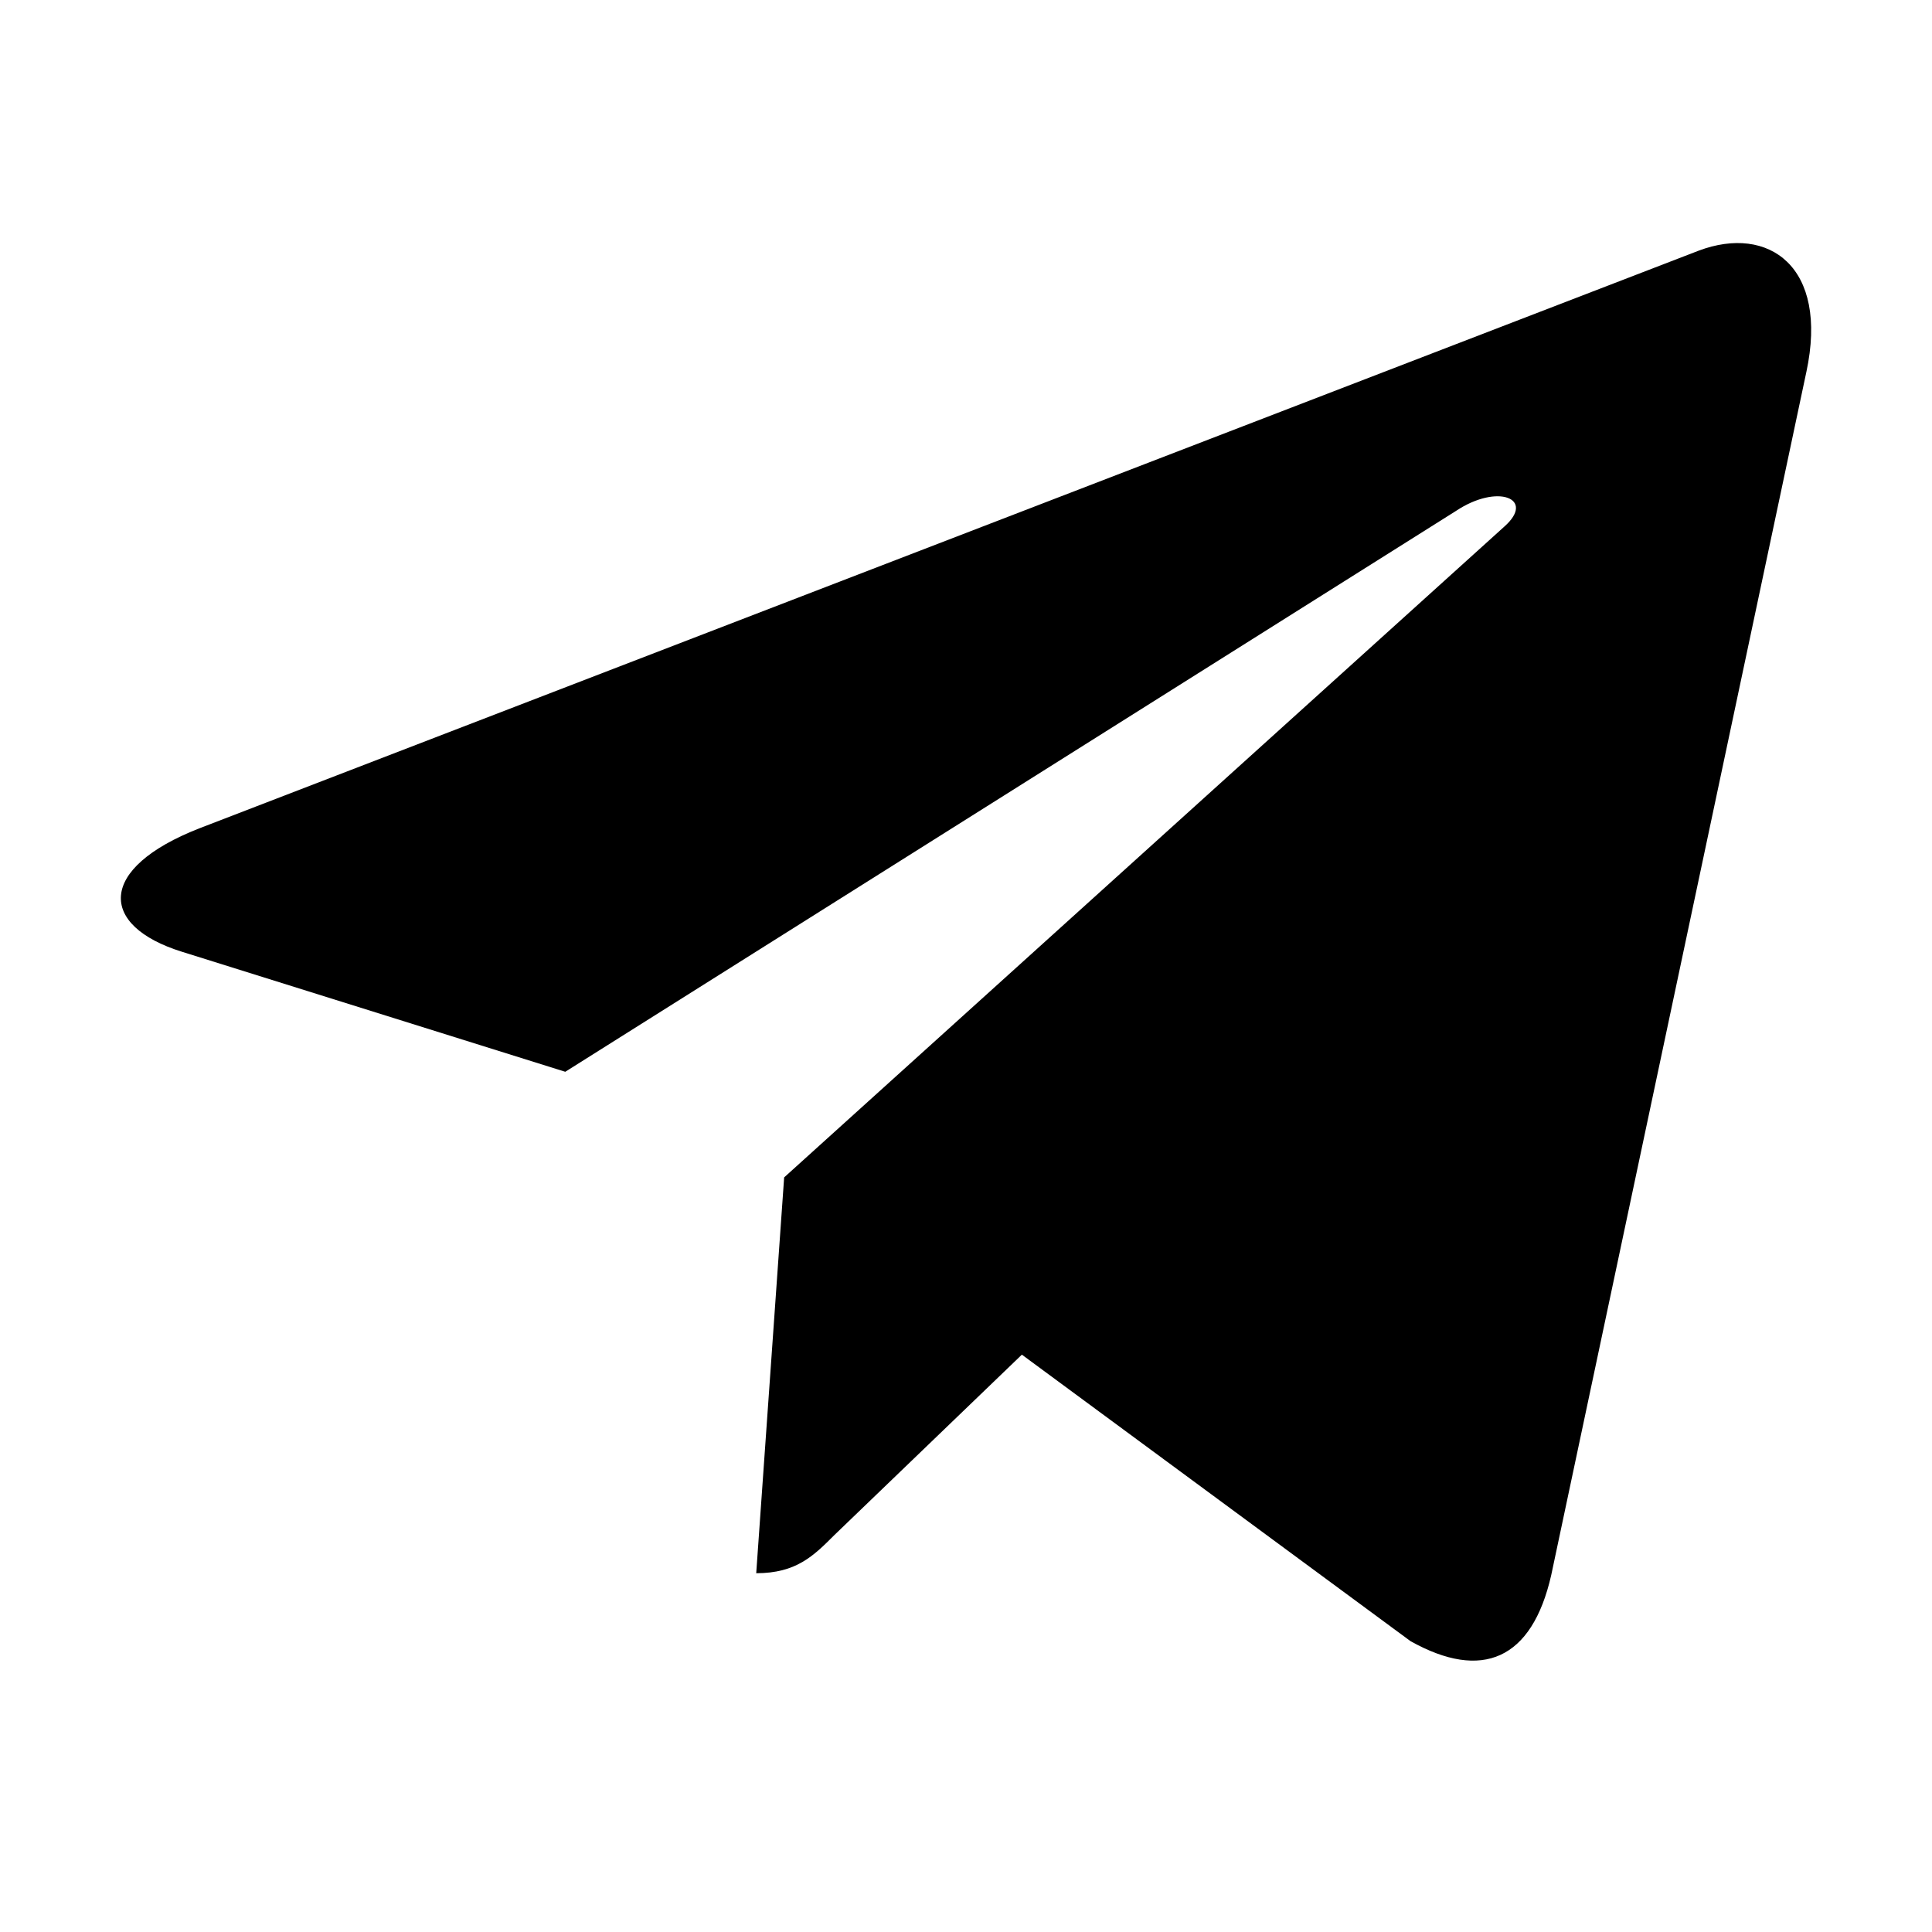
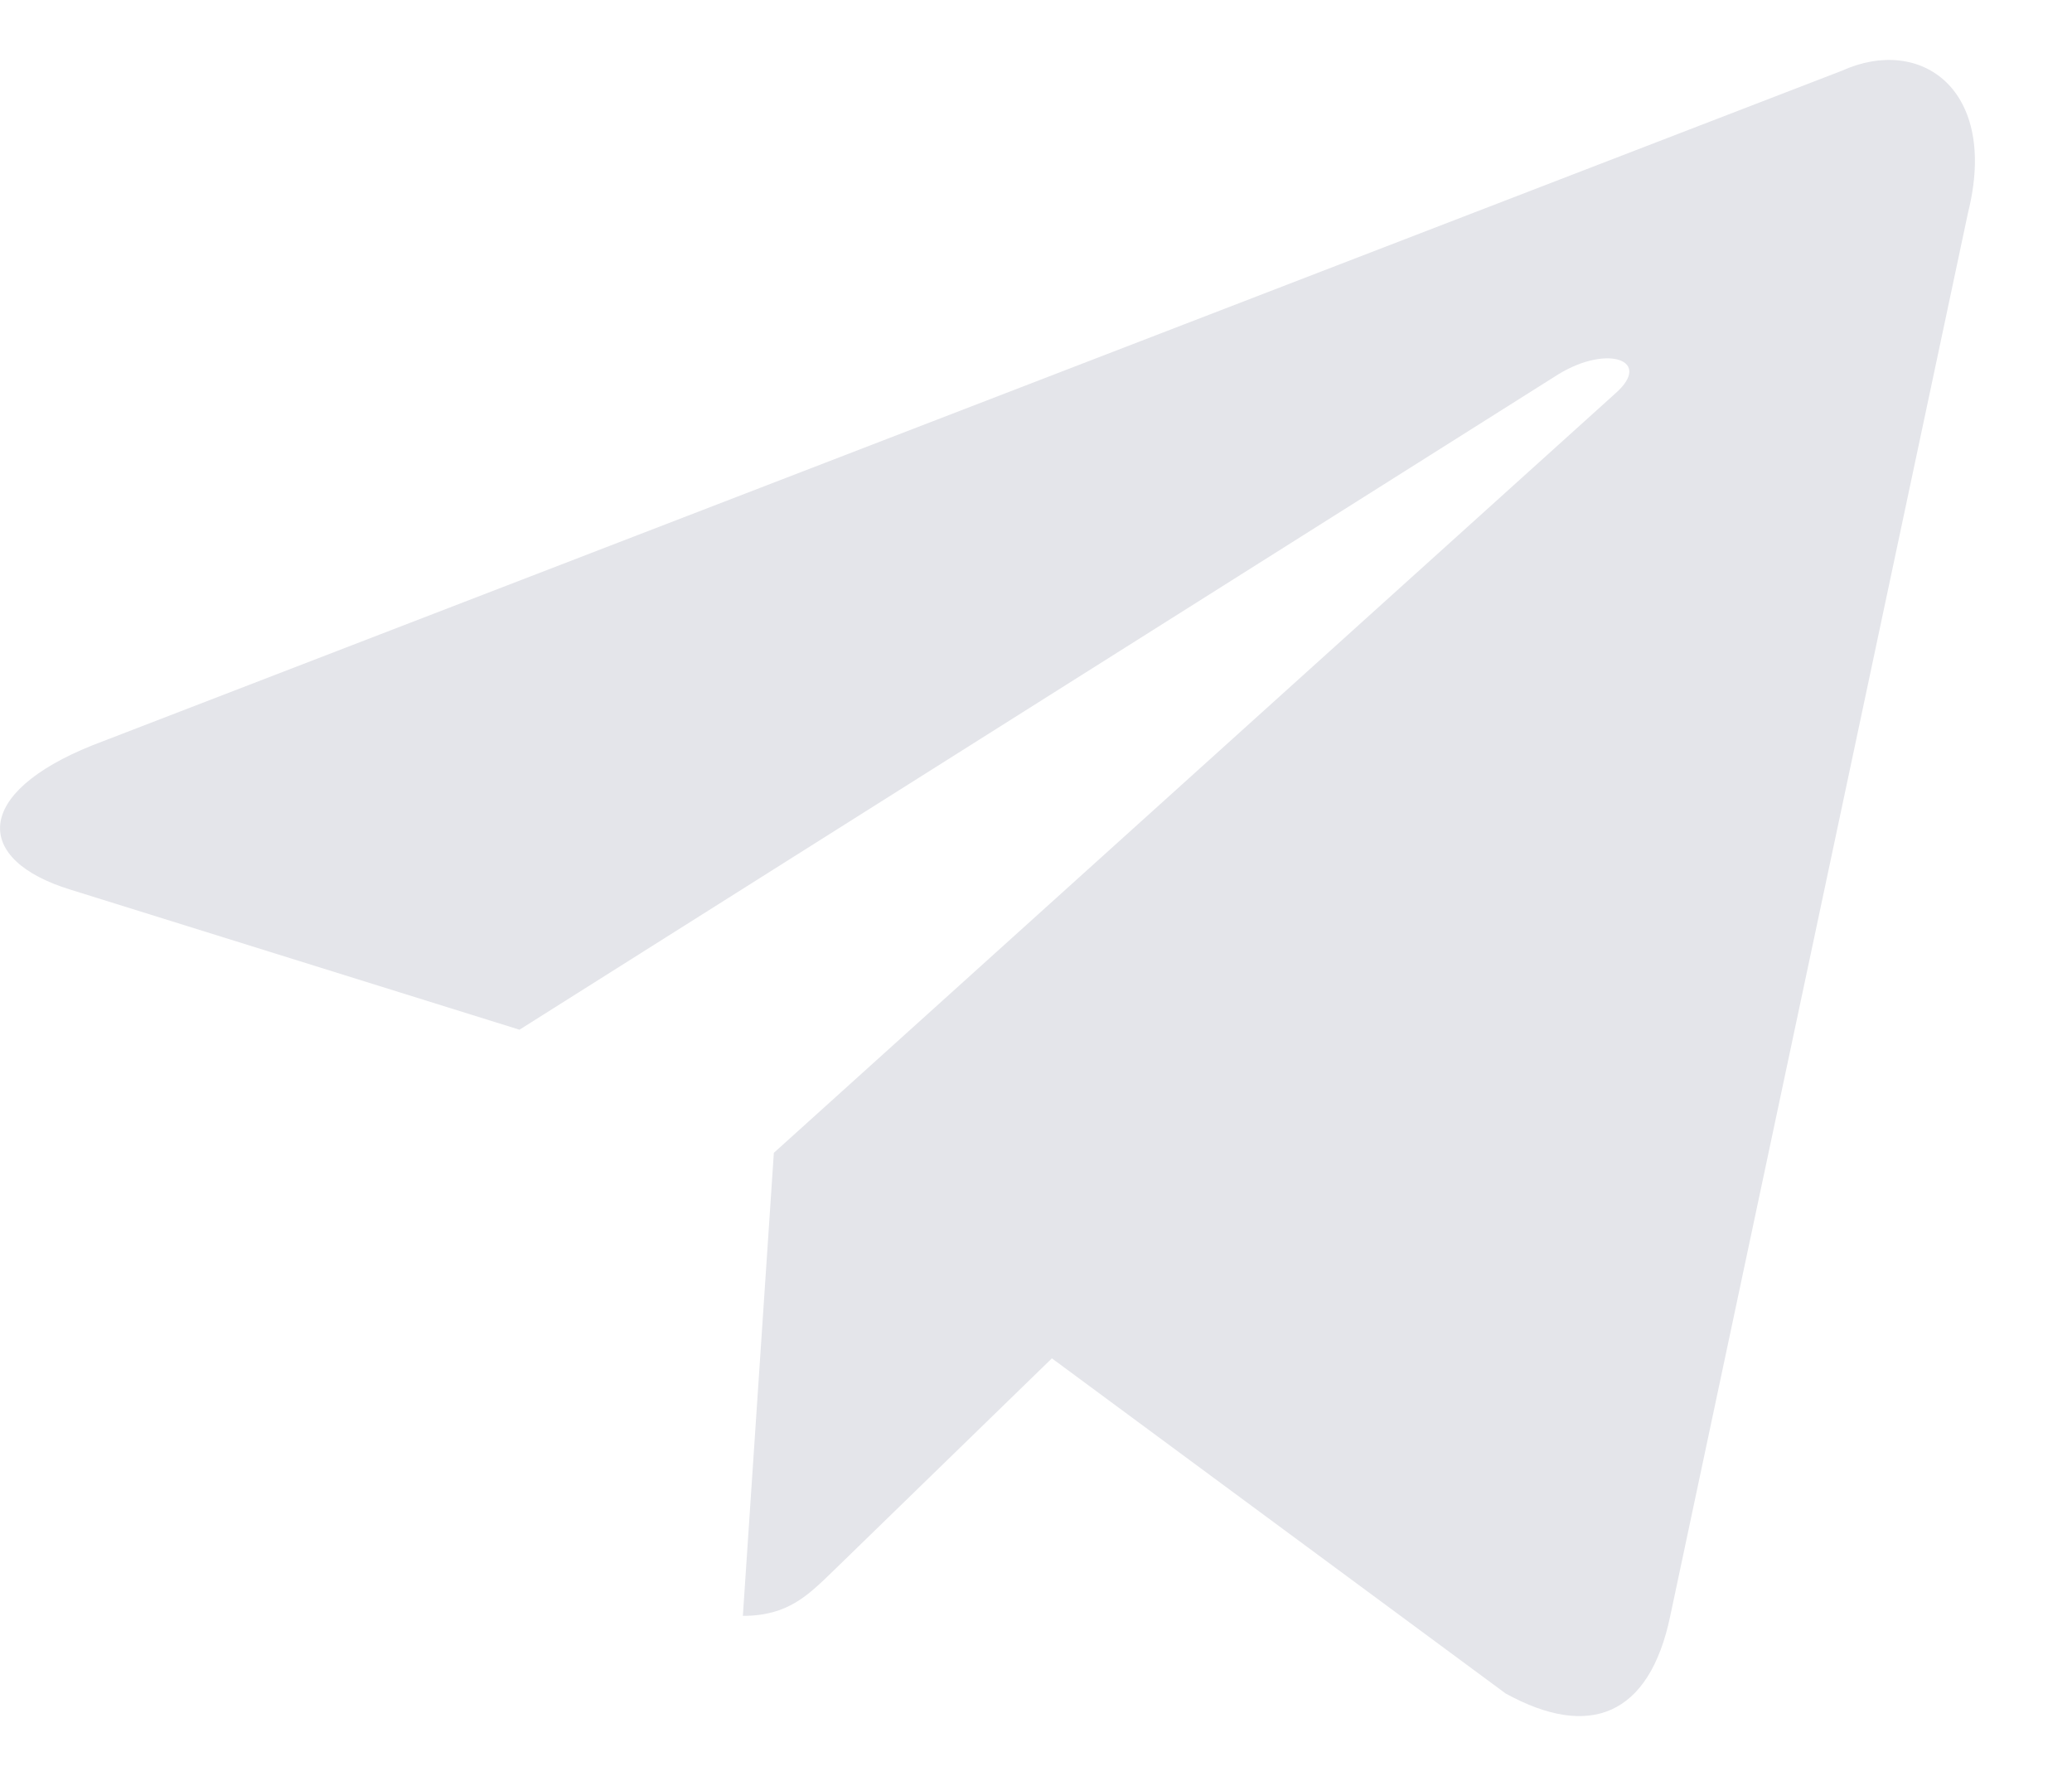
- <svg xmlns="http://www.w3.org/2000/svg" width="24" height="24" viewBox="0 0 24 24">
-   <path d="M22.439 4.622L19.27 19.566C19.031 20.62 18.408 20.883 17.522 20.387L12.694 16.828L10.364 19.07C10.106 19.328 9.891 19.543 9.394 19.543L9.741 14.626L18.689 6.54C19.078 6.194 18.605 6.001 18.085 6.348L7.022 13.314L2.26 11.823C1.224 11.5 1.205 10.787 2.476 10.29L21.104 3.113C21.966 2.79 22.721 3.305 22.439 4.623V4.622Z" />
+ <svg xmlns="http://www.w3.org/2000/svg" width="21" height="18" viewBox="0 0 21 18" fill="none">
+   <path d="M18.665 0.718L0.935 7.555C-0.275 8.041 -0.268 8.716 0.713 9.017L5.265 10.437L15.797 3.792C16.295 3.489 16.75 3.652 16.376 3.984L7.843 11.685H7.841L7.843 11.686L7.529 16.378C7.989 16.378 8.192 16.167 8.45 15.918L10.661 13.768L15.26 17.165C16.108 17.632 16.717 17.392 16.928 16.38L19.947 2.152C20.256 0.913 19.474 0.352 18.665 0.718Z" fill="#E4E5EA" />
</svg>
